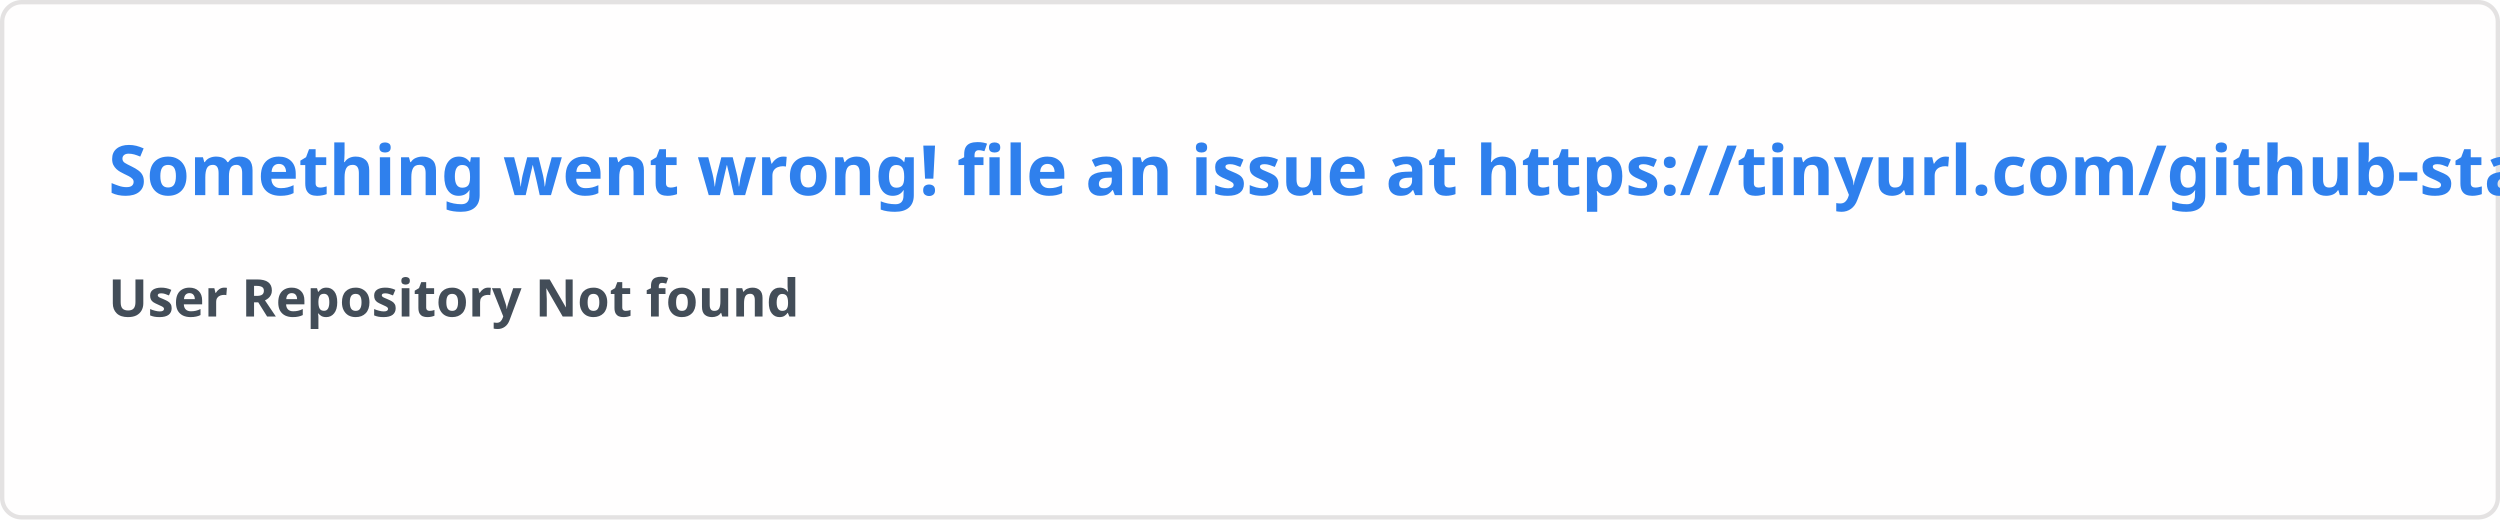
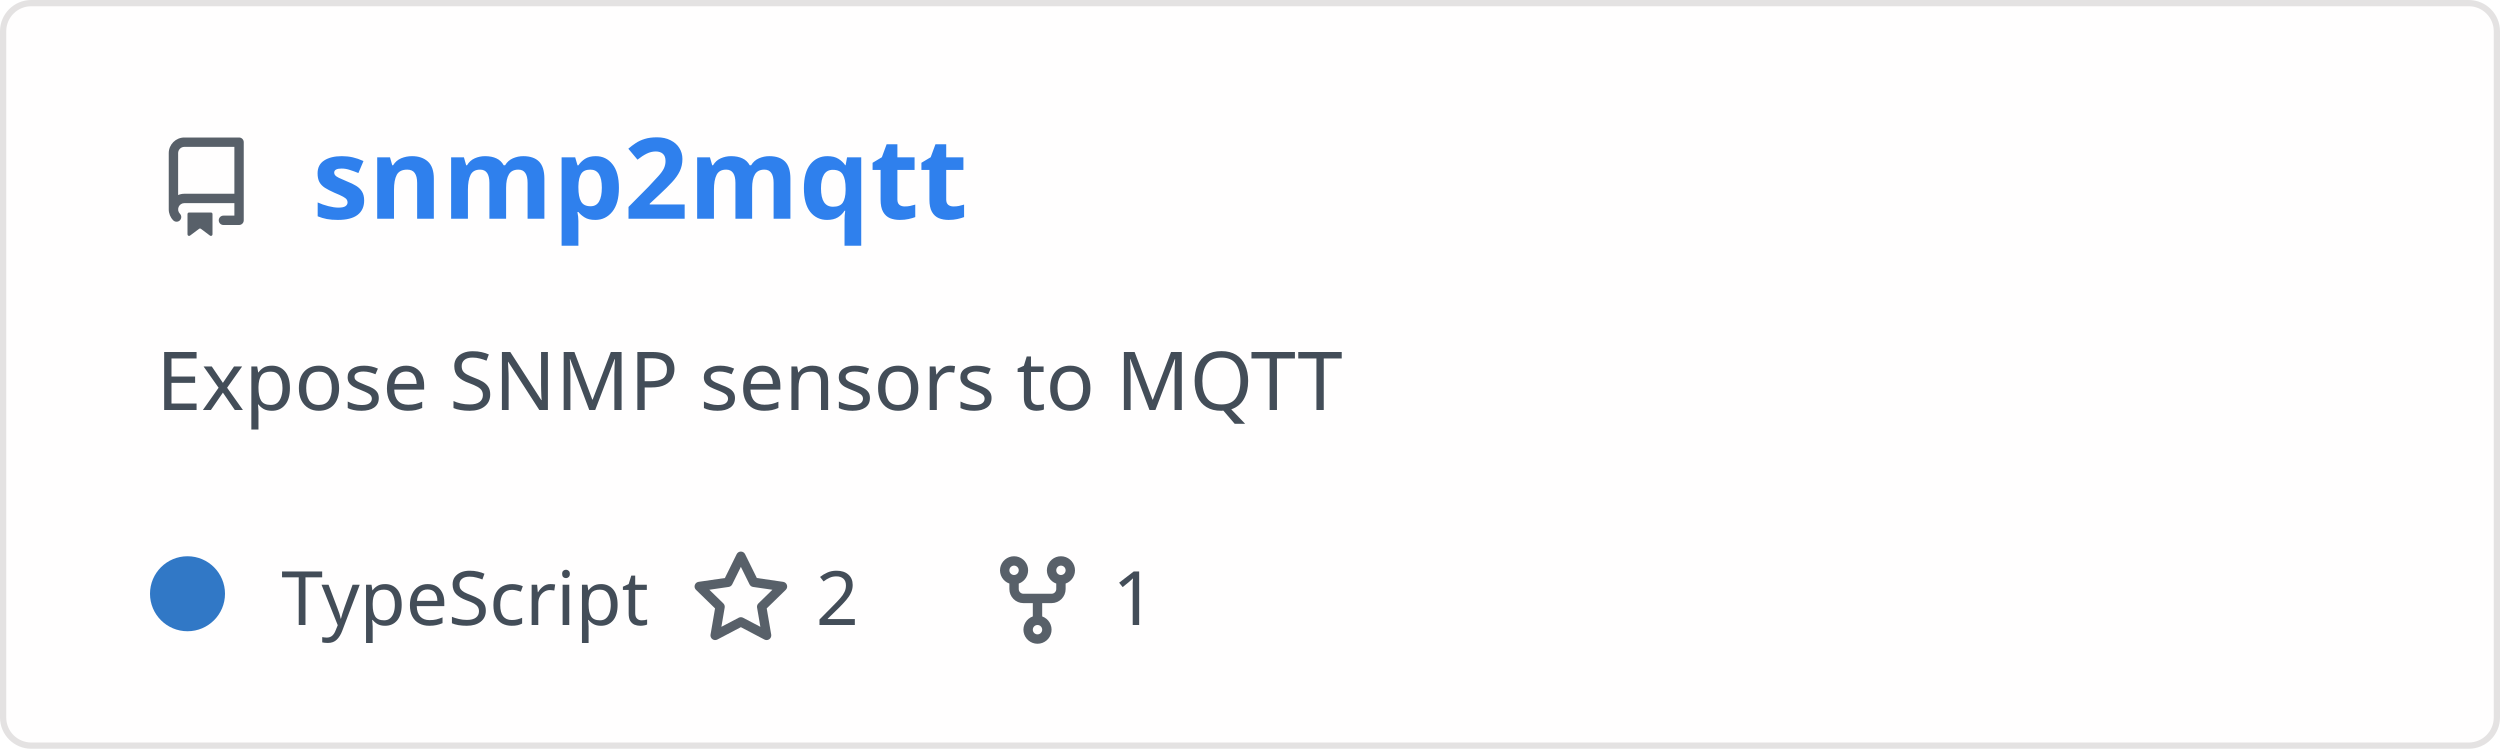
- <svg xmlns="http://www.w3.org/2000/svg" width="576.5" height="120" viewBox="0 0 576.5 120" fill="#fffefe">
+ <svg xmlns="http://www.w3.org/2000/svg" width="400" height="120" viewBox="0 0 400 120" fill="none" role="img" aria-labelledby="descId">
  <style>
-     .text { font: 600 16px 'Segoe UI', Ubuntu, Sans-Serif; fill: #2f80ed }
-     .small { font: 600 12px 'Segoe UI', Ubuntu, Sans-Serif; fill: #434d58 }
-     .gray { fill: #858585 }
-     </style>
-   <rect x="0.5" y="0.5" width="575.5" height="99%" rx="4.5" fill="#fffefe" stroke="#e4e2e2" />
-   <text x="25" y="45" class="text">Something went wrong! file an issue at https://tinyurl.com/github-stats</text>
-   <text data-testid="message" x="25" y="55" class="text small">
-     <tspan x="25" dy="18">User Repository Not found</tspan>
-     <tspan x="25" dy="18" class="gray" />
-   </text>
+           .header {
+             font: 600 18px 'Segoe UI', Ubuntu, Sans-Serif;
+             fill: #2f80ed;
+             animation: fadeInAnimation 0.8s ease-in-out forwards;
+           }
+           @supports(-moz-appearance: auto) {
+             /* Selector detects Firefox */
+             .header { font-size: 15.5px; }
+           }
+           
+     .description {
+       font: 400 13px 'Segoe UI', Ubuntu, Sans-Serif;fill: #434d58;
+       
+     }
+     .gray { font: 400 12px 'Segoe UI', Ubuntu, Sans-Serif; fill: #434d58 }
+     .badge { font: 600 11px 'Segoe UI', Ubuntu, Sans-Serif; }
+     .badge rect { opacity: 0.2 }
+ 
+     .stat { font: 400 12px 'Segoe UI', Ubuntu, Sans-Serif; fill: #434d58 }
+     .stagger {
+       opacity: 0;
+       animation: fadeInAnimation 0.3s ease-in-out forwards;
+     }
+     .not_bold { font-weight: 400 }
+     .bold { font-weight: 700 }
+     .icon {
+       fill: #586069;
+       display: block;
+     }
+   
+ 
+           
+       /* Animations */
+       @keyframes scaleInAnimation {
+         from {
+           transform: translate(-5px, 5px) scale(0);
+         }
+         to {
+           transform: translate(-5px, 5px) scale(1);
+         }
+       }
+       @keyframes fadeInAnimation {
+         from {
+           opacity: 0;
+         }
+         to {
+           opacity: 1;
+         }
+       }
+     
+           * { animation-duration: 0s !important; animation-delay: 0s !important; }
+         </style>
+   <rect data-testid="card-bg" x="0.5" y="0.5" rx="4.5" height="99%" stroke="#e4e2e2" width="399" fill="#fffefe" stroke-opacity="1" />
+   <g data-testid="card-title" transform="translate(25, 35)">
+     <g transform="translate(0, 0)">
+       <svg class="icon" x="0" y="-13" viewBox="0 0 16 16" version="1.1" width="16" height="16">
+         <path fill-rule="evenodd" d="M2 2.5A2.5 2.5 0 014.5 0h8.75a.75.75 0 01.75.75v12.5a.75.75 0 01-.75.75h-2.5a.75.75 0 110-1.5h1.75v-2h-8a1 1 0 00-.714 1.7.75.75 0 01-1.072 1.05A2.495 2.495 0 012 11.5v-9zm10.5-1V9h-8c-.356 0-.694.074-1 .208V2.5a1 1 0 011-1h8zM5 12.25v3.25a.25.25 0 00.4.2l1.45-1.087a.25.25 0 01.3 0L8.6 15.7a.25.25 0 00.4-.2v-3.25a.25.25 0 00-.25-.25h-3.5a.25.25 0 00-.25.25z" />
+       </svg>
+     </g>
+     <g transform="translate(25, 0)">
+       <text x="0" y="0" class="header" data-testid="header">snmp2mqtt</text>
+     </g>
+   </g>
+   <g data-testid="main-card-body" transform="translate(0, 55)">
+     <text class="description" x="25" y="-5">
+       <tspan dy="1.2em" x="25">Expose SNMP sensors to MQTT</tspan>
+     </text>
+     <g transform="translate(30, 45)">
+       <g transform="translate(0, 0)">
+         <g data-testid="primary-lang">
+           <circle data-testid="lang-color" cx="0" cy="-5" r="6" fill="#3178c6" />
+           <text data-testid="lang-name" class="gray" x="15">TypeScript</text>
+         </g>
+       </g>
+       <g transform="translate(80.54, 0)">
+         <g transform="translate(0, 0)">
+           <svg class="icon" y="-12" viewBox="0 0 16 16" version="1.1" width="16" height="16">
+             <path fill-rule="evenodd" d="M8 .25a.75.75 0 01.673.418l1.882 3.815 4.21.612a.75.75 0 01.416 1.279l-3.046 2.97.719 4.192a.75.75 0 01-1.088.791L8 12.347l-3.766 1.98a.75.75 0 01-1.088-.79l.72-4.194L.818 6.374a.75.75 0 01.416-1.28l4.21-.611L7.327.668A.75.75 0 018 .25zm0 2.445L6.615 5.5a.75.75 0 01-.564.41l-3.097.45 2.24 2.184a.75.75 0 01.216.664l-.528 3.084 2.769-1.456a.75.75 0 01.698 0l2.77 1.456-.53-3.084a.75.75 0 01.216-.664l2.24-2.183-3.096-.45a.75.75 0 01-.564-.41L8 2.694v.001z" />
+           </svg>
+         </g>
+         <g transform="translate(20, 0)">
+           <text data-testid="stargazers" class="gray">2</text>
+         </g>
+       </g>
+       <g transform="translate(128, 0)">
+         <g transform="translate(0, 0)">
+           <svg class="icon" y="-12" viewBox="0 0 16 16" version="1.1" width="16" height="16">
+             <path fill-rule="evenodd" d="M5 3.25a.75.75 0 11-1.5 0 .75.75 0 011.5 0zm0 2.122a2.25 2.25 0 10-1.5 0v.878A2.25 2.25 0 005.75 8.5h1.5v2.128a2.251 2.251 0 101.5 0V8.5h1.5a2.25 2.25 0 002.25-2.25v-.878a2.25 2.25 0 10-1.5 0v.878a.75.75 0 01-.75.75h-4.5A.75.75 0 015 6.25v-.878zm3.75 7.378a.75.75 0 11-1.5 0 .75.75 0 011.5 0zm3-8.75a.75.75 0 100-1.5.75.75 0 000 1.5z" />
+           </svg>
+         </g>
+         <g transform="translate(20, 0)">
+           <text data-testid="forkcount" class="gray">1</text>
+         </g>
+       </g>
+     </g>
+     <svg x="0" y="0">
+       <g transform="translate(-3, 68)">
+       
+     </g>
+     </svg>
+   </g>
</svg>
